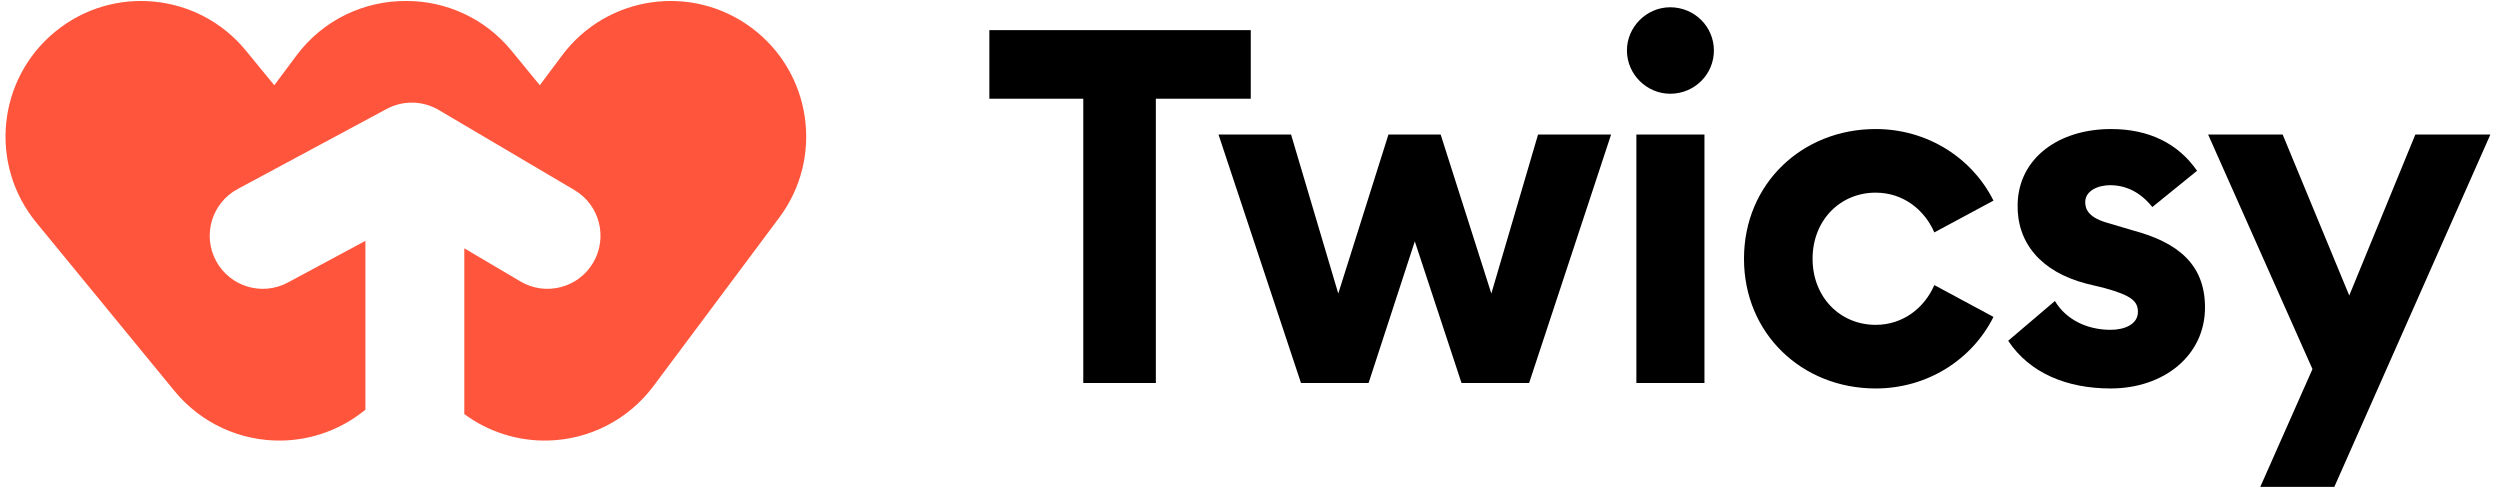
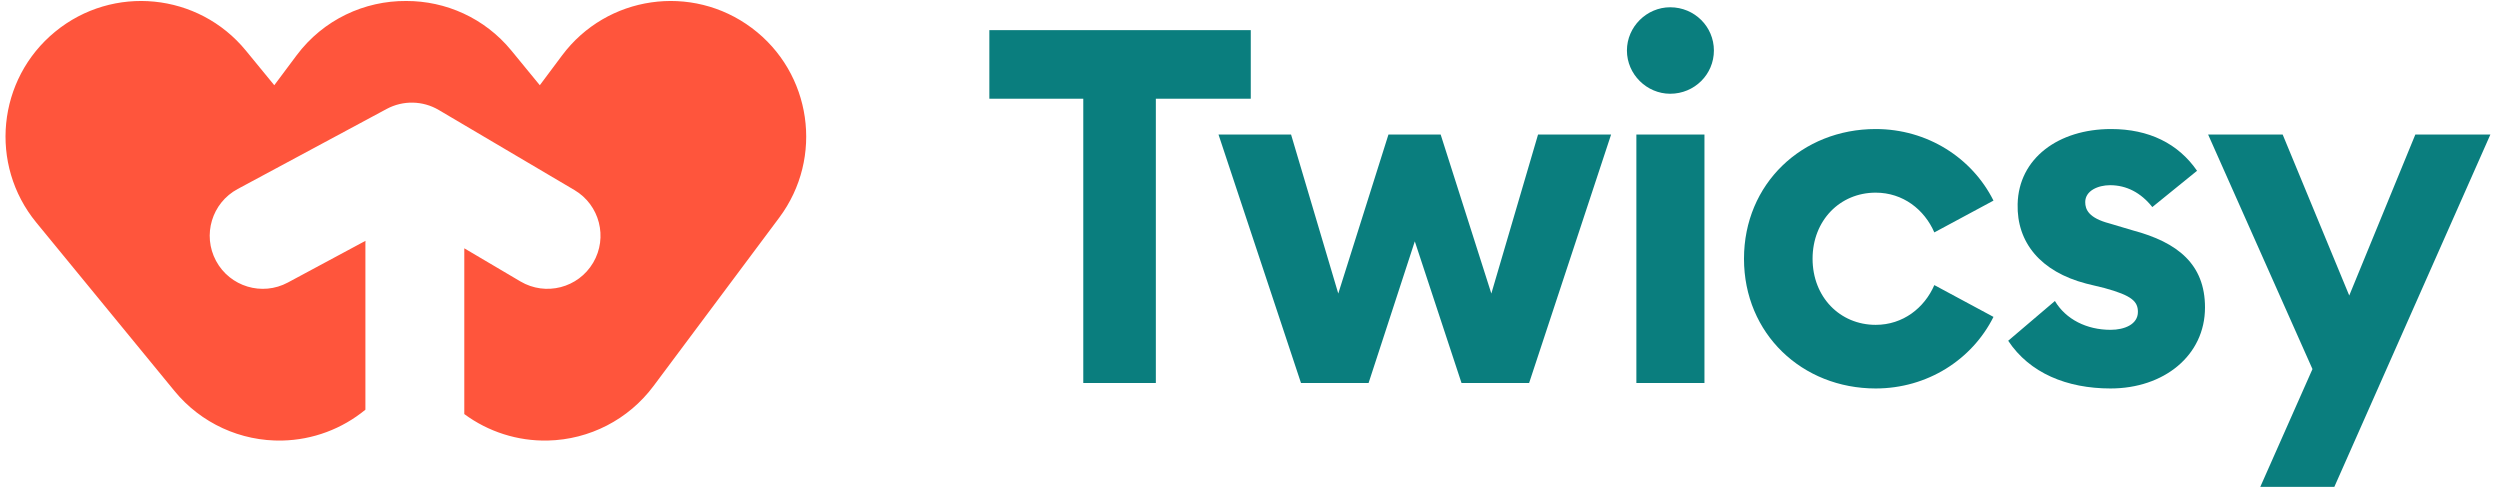
<svg xmlns="http://www.w3.org/2000/svg" width="166" height="33" viewBox="0 0 166 33" fill="none">
-   <path d="M71.93 25.431H76.748V6.555H83.051V2.001H65.693V6.555H71.93V25.431Z" fill="black" />
-   <path d="M97.045 25.431H101.533L106.978 8.931H102.127L99.025 19.491L95.659 8.931H92.194L88.861 19.491L85.726 8.931H80.908L86.386 25.431H90.874L93.943 16.026L97.045 25.431Z" fill="black" />
-   <path d="M113.803 3.354C113.803 1.77 112.516 0.483 110.899 0.483C109.348 0.483 108.028 1.77 108.028 3.354C108.028 4.938 109.348 6.225 110.899 6.225C112.516 6.225 113.803 4.938 113.803 3.354ZM108.655 25.431H113.176V8.931H108.655V25.431Z" fill="black" />
-   <path d="M132.367 21.042L128.44 18.93C127.78 20.448 126.361 21.57 124.546 21.57C122.17 21.57 120.355 19.722 120.355 17.181C120.355 14.64 122.17 12.792 124.546 12.792C126.361 12.792 127.78 13.914 128.44 15.432L132.367 13.32C130.948 10.482 127.978 8.568 124.546 8.568C119.662 8.568 115.801 12.198 115.801 17.181C115.801 22.164 119.662 25.794 124.546 25.794C127.978 25.794 130.948 23.88 132.367 21.042Z" fill="black" />
-   <path d="M146.412 20.415C146.412 17.544 144.597 16.092 141.627 15.3L140.076 14.838C138.69 14.475 138.459 13.914 138.459 13.419C138.459 12.66 139.317 12.297 140.109 12.297C141.198 12.297 142.155 12.792 142.914 13.749L145.884 11.34C144.63 9.525 142.683 8.568 140.175 8.568C136.677 8.568 134.037 10.515 133.971 13.551C133.905 16.092 135.489 18.039 138.525 18.831L139.746 19.128C141.561 19.623 141.957 20.019 141.957 20.712C141.957 21.537 141.066 21.9 140.142 21.9C138.558 21.9 137.172 21.207 136.446 19.986L133.344 22.626C134.763 24.771 137.238 25.794 140.142 25.794C143.673 25.794 146.412 23.616 146.412 20.415Z" fill="black" />
-   <path d="M155 32.328L165.362 8.931H160.379L155.99 19.623L151.568 8.931H146.618L153.548 24.507L150.083 32.328H155Z" fill="black" />
+   <path d="M71.93 25.431H76.748V6.555H83.051V2.001H65.693V6.555H71.93V25.431Z" fill="#0A7E7E" />
+   <path d="M97.045 25.431H101.533L106.978 8.931H102.127L99.025 19.491L95.659 8.931H92.194L88.861 19.491L85.726 8.931H80.908L86.386 25.431H90.874L93.943 16.026L97.045 25.431Z" fill="#0A7E7E" />
+   <path d="M113.803 3.354C113.803 1.77 112.516 0.483 110.899 0.483C109.348 0.483 108.028 1.77 108.028 3.354C108.028 4.938 109.348 6.225 110.899 6.225C112.516 6.225 113.803 4.938 113.803 3.354ZM108.655 25.431H113.176V8.931H108.655V25.431Z" fill="#0A7E7E" />
+   <path d="M132.367 21.042L128.44 18.93C127.78 20.448 126.361 21.57 124.546 21.57C122.17 21.57 120.355 19.722 120.355 17.181C120.355 14.64 122.17 12.792 124.546 12.792C126.361 12.792 127.78 13.914 128.44 15.432L132.367 13.32C130.948 10.482 127.978 8.568 124.546 8.568C119.662 8.568 115.801 12.198 115.801 17.181C115.801 22.164 119.662 25.794 124.546 25.794C127.978 25.794 130.948 23.88 132.367 21.042Z" fill="#0A7E7E" />
+   <path d="M146.412 20.415C146.412 17.544 144.597 16.092 141.627 15.3L140.076 14.838C138.69 14.475 138.459 13.914 138.459 13.419C138.459 12.66 139.317 12.297 140.109 12.297C141.198 12.297 142.155 12.792 142.914 13.749L145.884 11.34C144.63 9.525 142.683 8.568 140.175 8.568C136.677 8.568 134.037 10.515 133.971 13.551C133.905 16.092 135.489 18.039 138.525 18.831L139.746 19.128C141.561 19.623 141.957 20.019 141.957 20.712C141.957 21.537 141.066 21.9 140.142 21.9C138.558 21.9 137.172 21.207 136.446 19.986L133.344 22.626C134.763 24.771 137.238 25.794 140.142 25.794C143.673 25.794 146.412 23.616 146.412 20.415Z" fill="#0A7E7E" />
+   <path d="M155 32.328L165.362 8.931H160.379L155.99 19.623L151.568 8.931H146.618L153.548 24.507L150.083 32.328H155Z" fill="#0A7E7E" />
  <path fill-rule="evenodd" clip-rule="evenodd" d="M30.829 27.494V16.487L34.559 18.689C36.235 19.678 38.396 19.121 39.385 17.445C40.374 15.769 39.818 13.608 38.142 12.619L29.134 7.303C28.073 6.677 26.761 6.651 25.675 7.234L15.781 12.55C14.067 13.471 13.424 15.608 14.345 17.322C15.266 19.036 17.403 19.68 19.117 18.758L24.268 15.991C24.265 16.053 24.263 16.116 24.263 16.179V27.204C22.722 28.472 20.785 29.206 18.749 29.252C15.983 29.315 13.341 28.102 11.586 25.962L2.408 14.774C-0.744 10.931 -0.184 5.26 3.659 2.108C7.502 -1.045 13.172 -0.485 16.325 3.358L18.212 5.659L19.689 3.681C21.472 1.294 24.212 0.044 26.979 0.066C29.586 0.062 32.174 1.185 33.956 3.358L35.843 5.659L37.321 3.681C40.295 -0.302 45.934 -1.119 49.917 1.855C53.9 4.829 54.717 10.469 51.742 14.451L43.387 25.64C41.731 27.857 39.147 29.189 36.38 29.252C34.365 29.298 32.417 28.667 30.829 27.494Z" fill="#FF553C" />
</svg>
